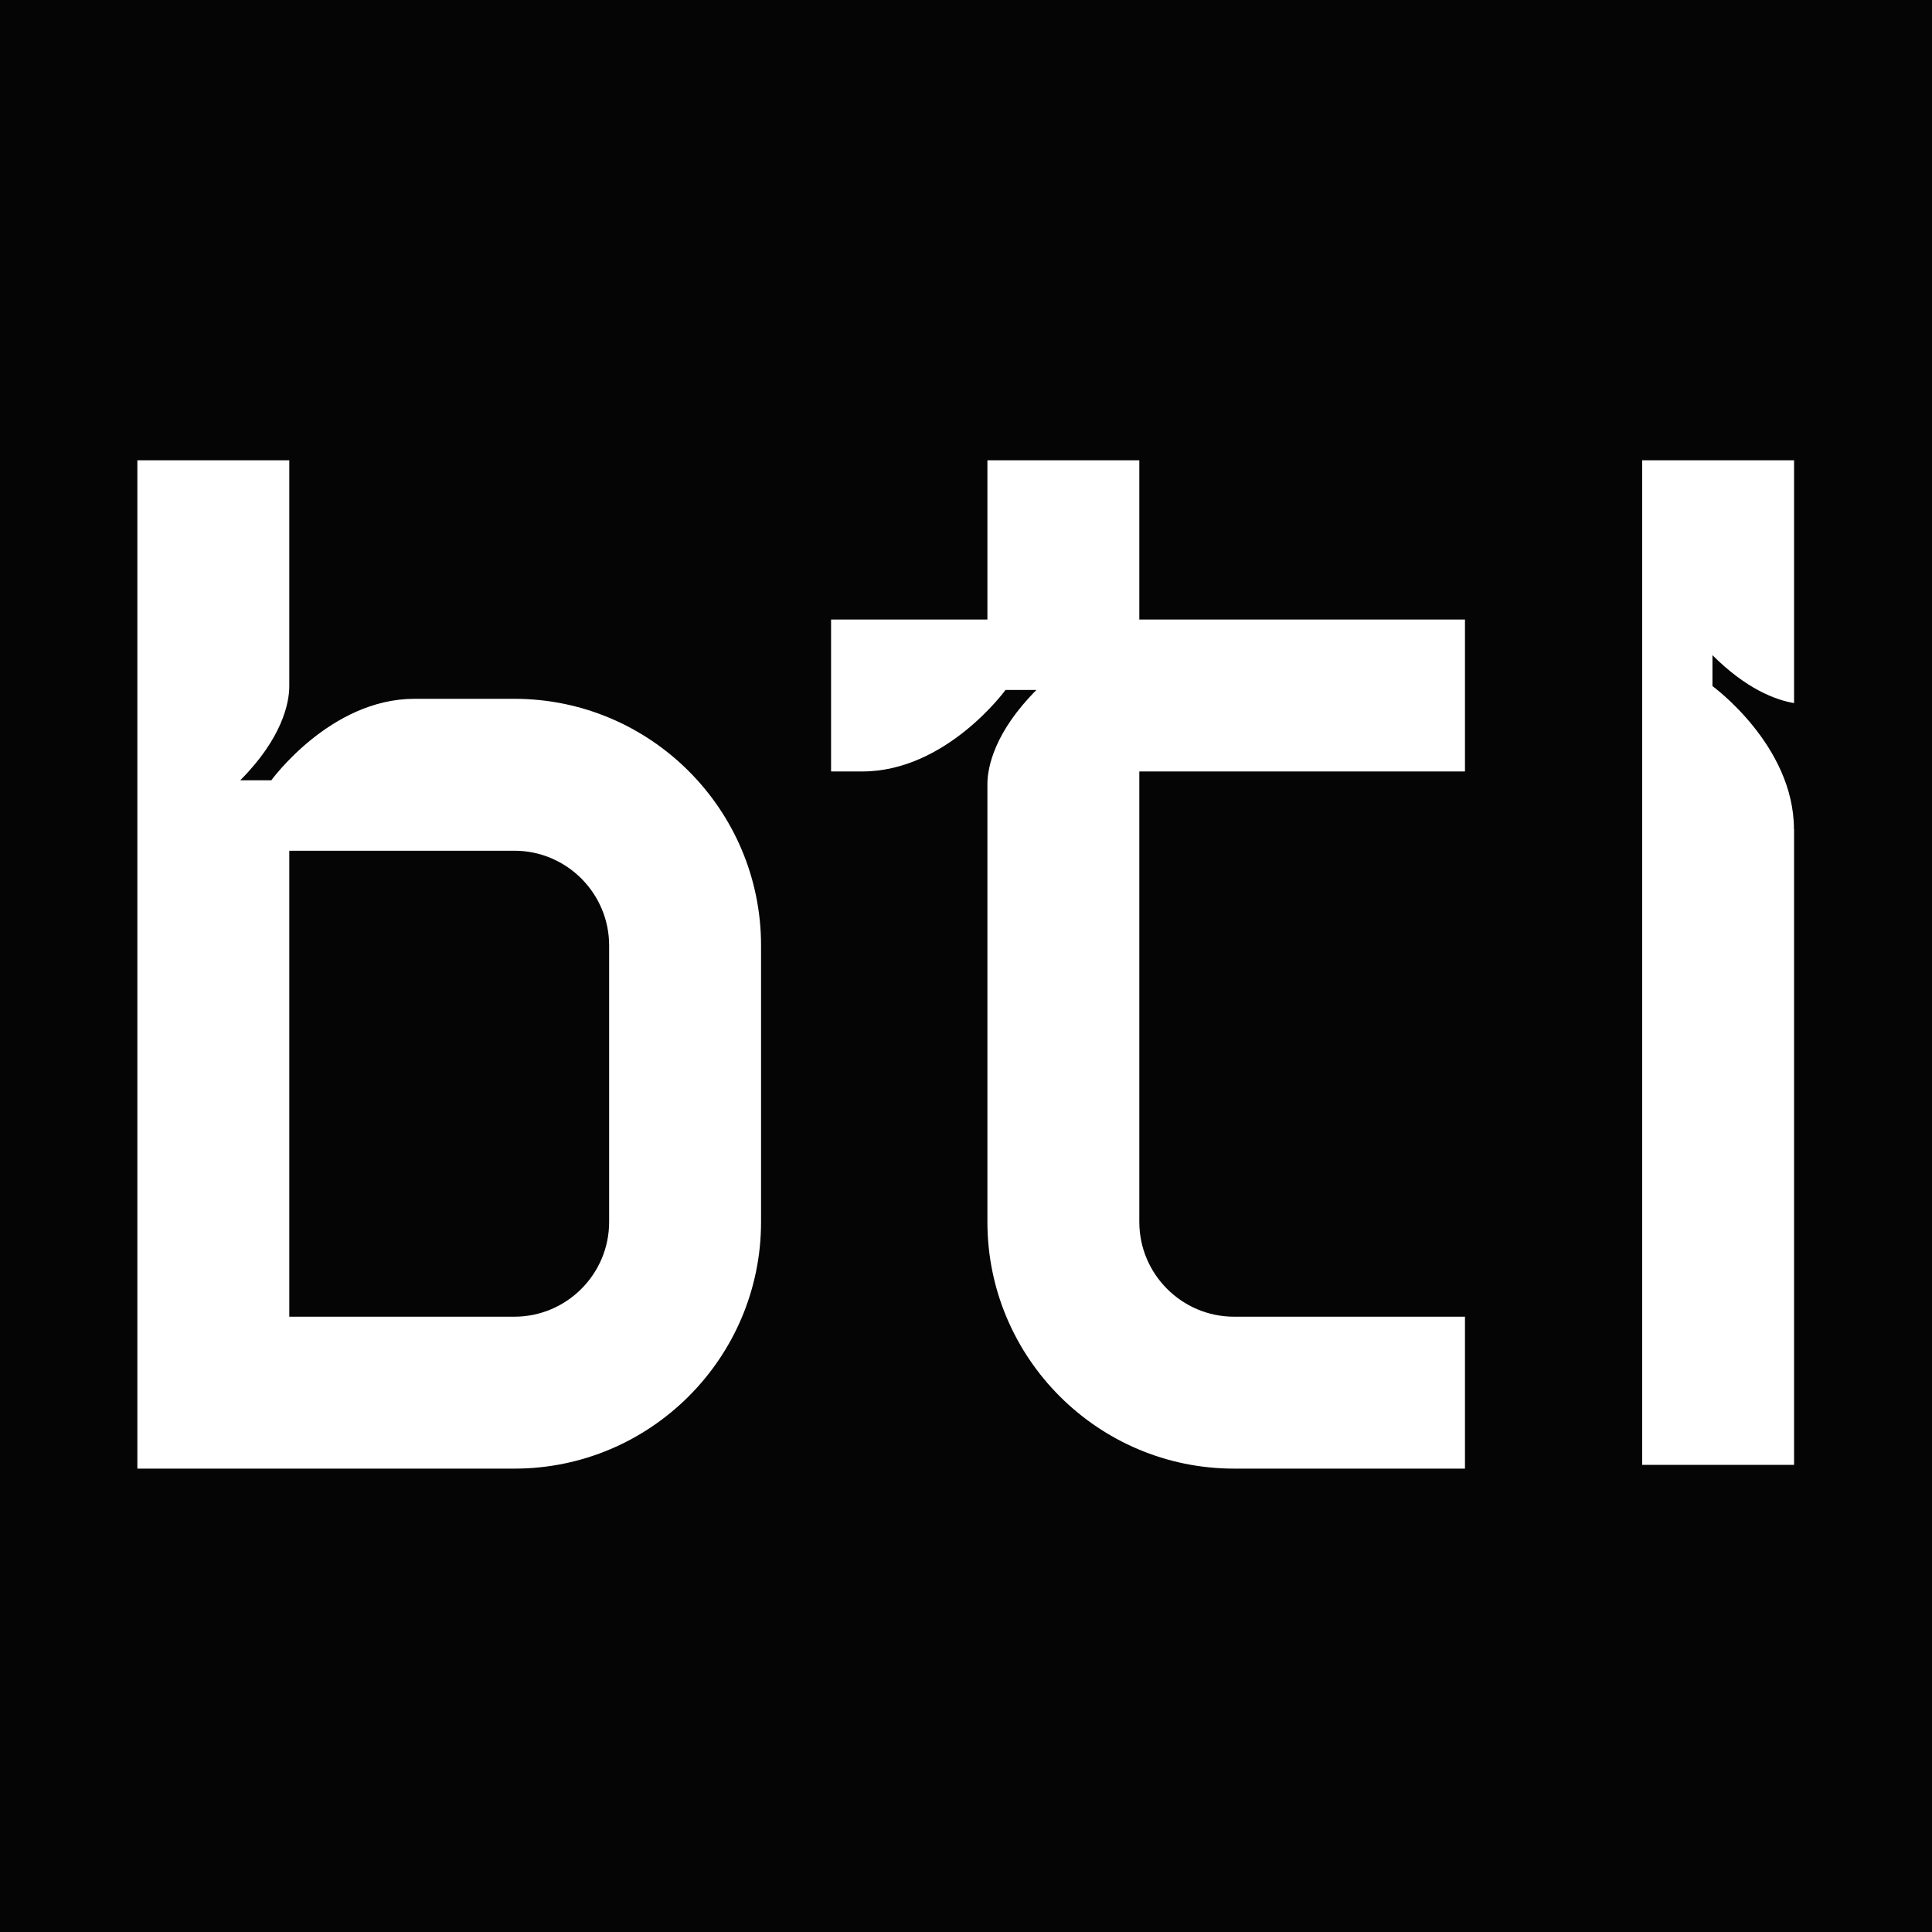
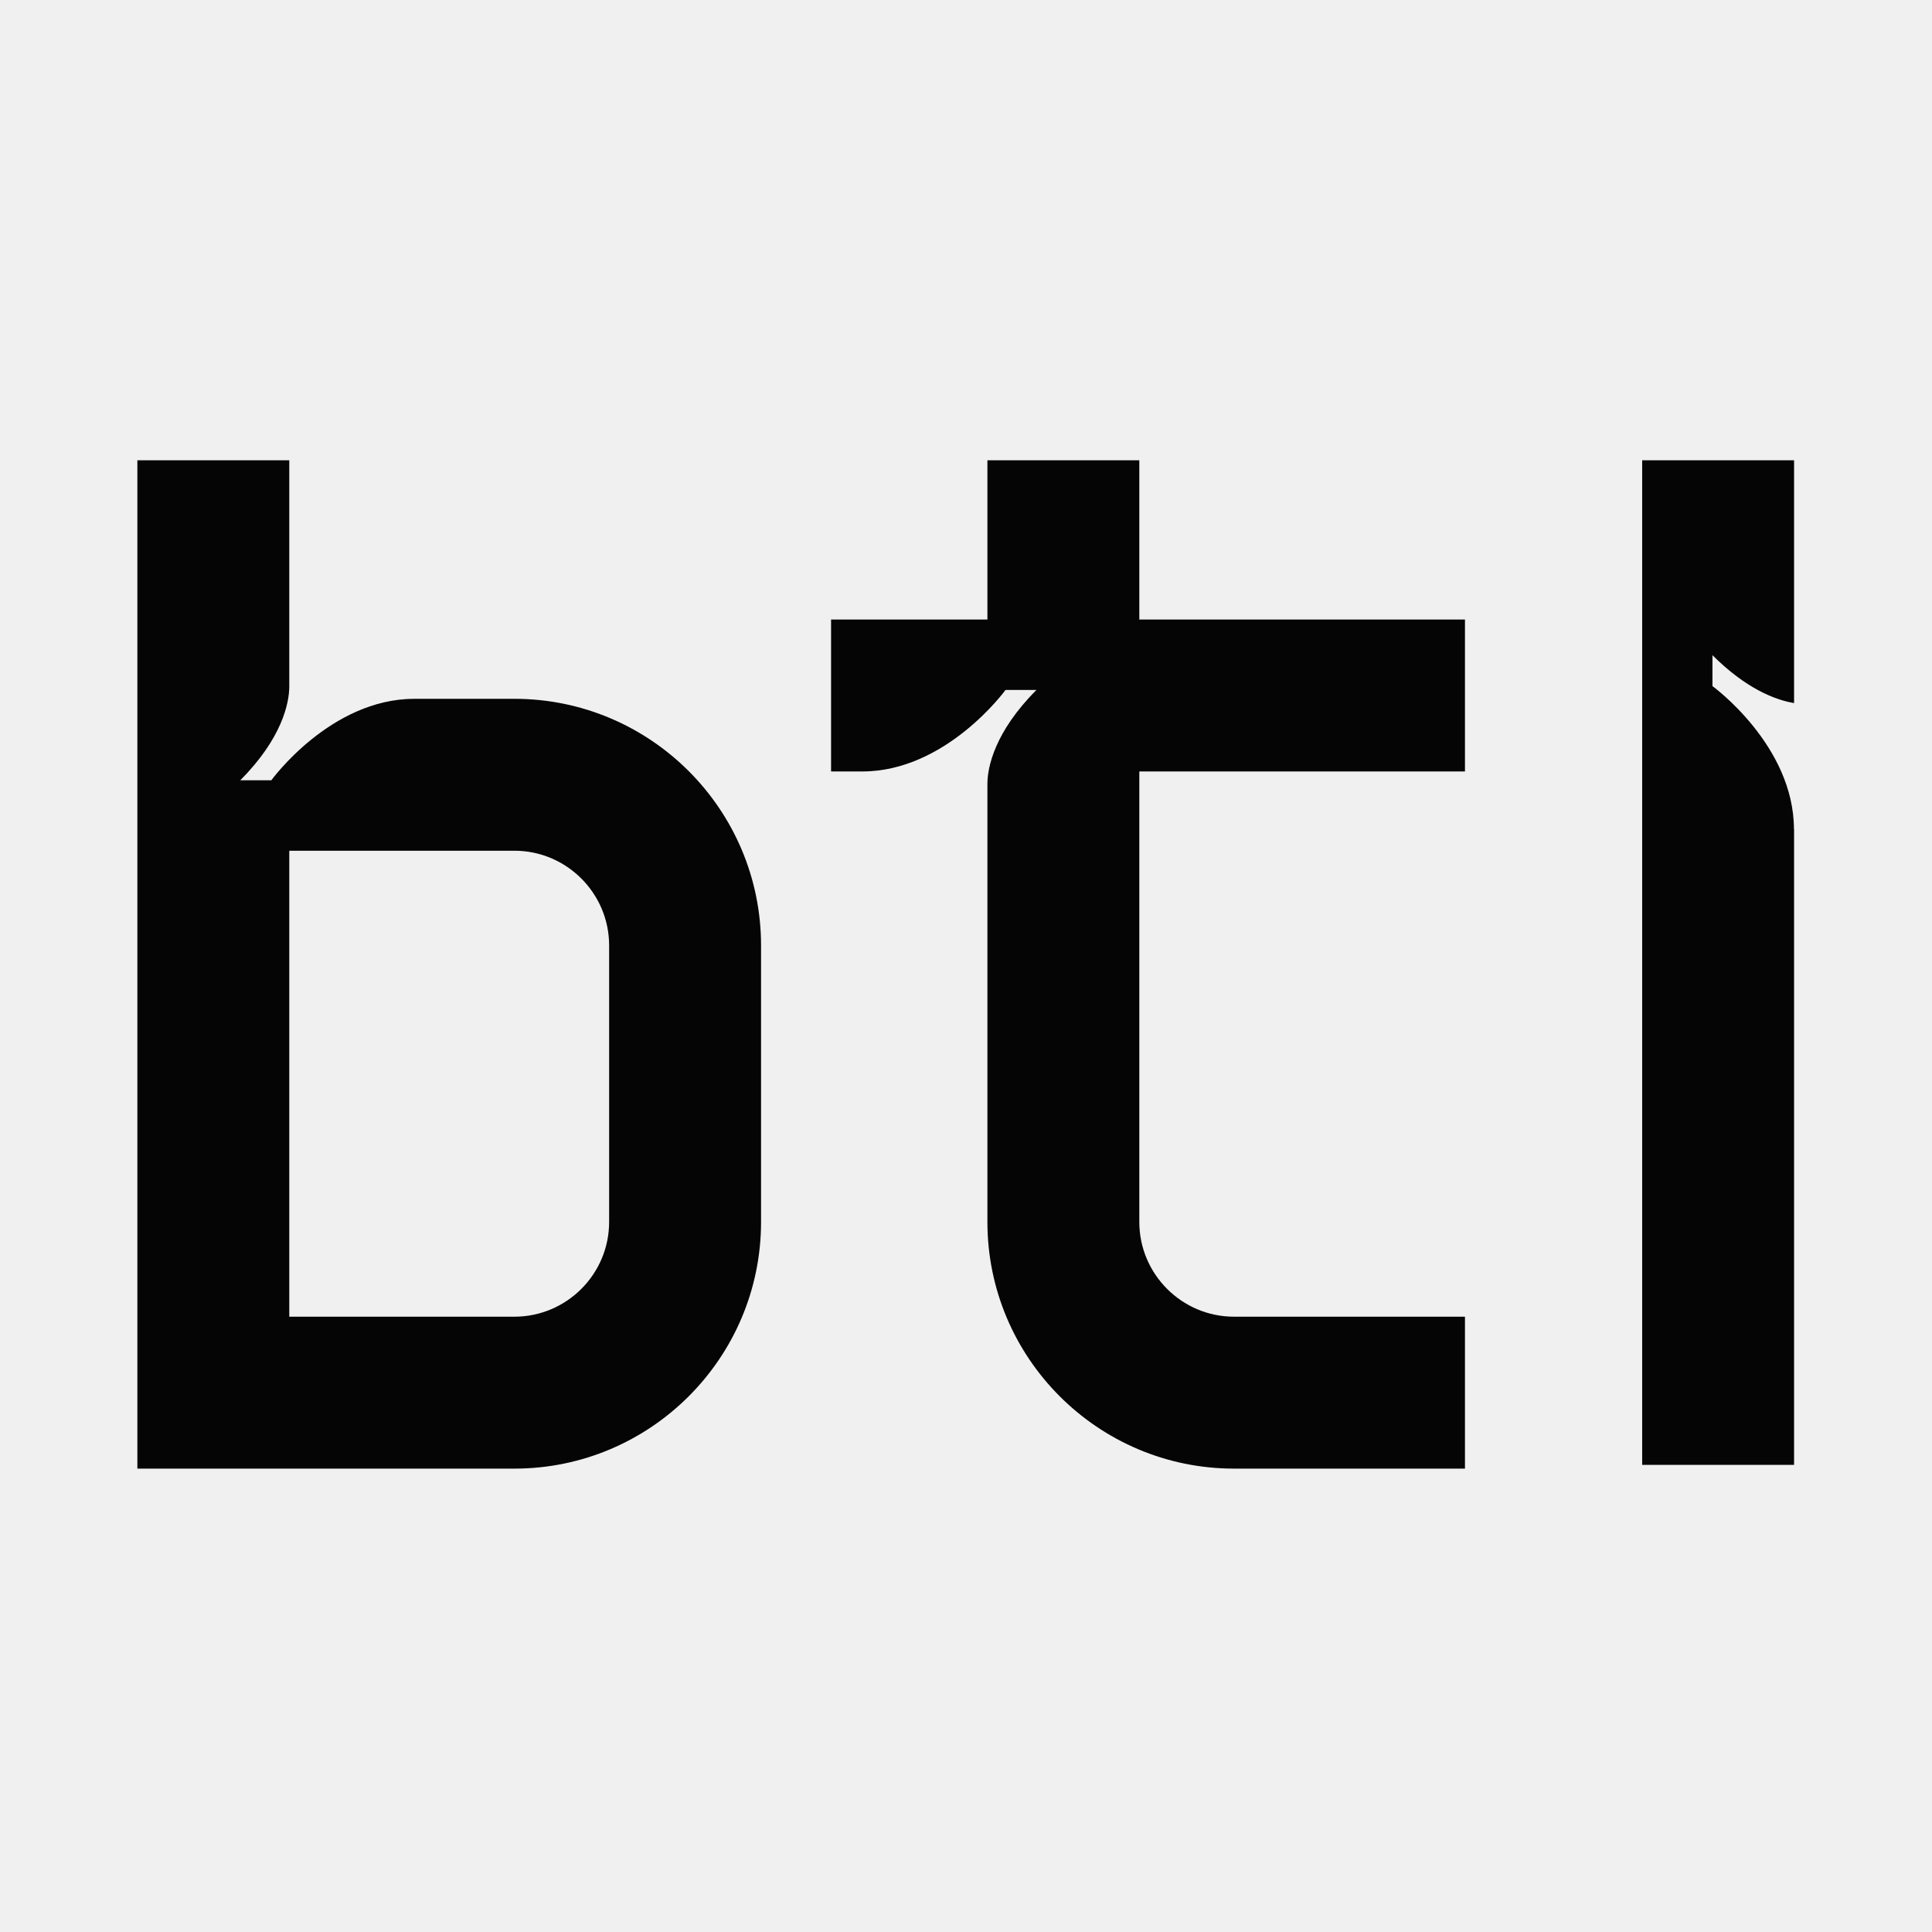
<svg xmlns="http://www.w3.org/2000/svg" viewBox="0 0 64 64" width="64" height="64">
-   <rect width="64" height="64" fill="#050505" />
+   <style>
+     .mark { fill: #050505; }
+     @media (prefers-color-scheme: dark) { .mark { fill: #FFFFFF; } }
+   </style>
  <g transform="translate(4.480 15.248) scale(0.092461)">
-     <path d="M 476.406 111.48 L 476.406 57.051 L 359.734 57.051 L 359.734 0 L 305.309 0 L 305.309 57.051 L 249.297 57.051 L 249.297 111.48 L 260.48 111.48 C 290.613 111.48 311.789 82.285 311.789 82.285 L 322.871 82.285 C 307.879 97.328 305.309 109.992 305.309 115.934 L 305.309 272.883 C 305.309 321.617 344.941 361.254 393.68 361.254 L 476.406 361.254 L 476.406 306.824 L 393.68 306.824 C 374.977 306.824 359.734 291.586 359.734 272.883 L 359.734 111.48 Z M 169.781 173.824 C 169.781 155.121 154.543 139.879 135.84 139.879 L 55.188 139.879 L 55.188 306.824 L 135.84 306.824 C 154.543 306.824 169.781 291.586 169.781 272.883 Z M 224.211 173.824 L 224.211 272.883 C 224.211 321.617 184.578 361.254 135.84 361.254 L 0.762 361.254 L 0.762 0 L 55.188 0 L 55.188 81 C 55.188 86.938 52.613 99.605 37.621 114.645 L 48.754 114.645 C 48.754 114.645 69.883 85.453 100.016 85.453 L 135.84 85.453 C 184.578 85.453 224.211 125.086 224.211 173.824 M 565.074 69.816 L 565.074 80.898 C 565.074 80.898 594.27 102.078 594.27 132.211 L 594.316 132.113 L 594.316 359.914 L 539.891 359.914 L 539.891 0 L 594.316 0 L 594.316 86.984 C 587.539 85.848 577.051 81.793 565.074 69.816 " fill="#fff" />
+     <path class="mark" d="M 476.406 111.48 L 476.406 57.051 L 359.734 57.051 L 359.734 0 L 305.309 0 L 305.309 57.051 L 249.297 57.051 L 249.297 111.48 L 260.48 111.48 C 290.613 111.48 311.789 82.285 311.789 82.285 L 322.871 82.285 C 307.879 97.328 305.309 109.992 305.309 115.934 L 305.309 272.883 C 305.309 321.617 344.941 361.254 393.68 361.254 L 476.406 361.254 L 476.406 306.824 L 393.68 306.824 C 374.977 306.824 359.734 291.586 359.734 272.883 L 359.734 111.48 Z M 169.781 173.824 C 169.781 155.121 154.543 139.879 135.84 139.879 L 55.188 139.879 L 55.188 306.824 L 135.84 306.824 C 154.543 306.824 169.781 291.586 169.781 272.883 Z M 224.211 173.824 L 224.211 272.883 C 224.211 321.617 184.578 361.254 135.84 361.254 L 0.762 361.254 L 0.762 0 L 55.188 0 L 55.188 81 C 55.188 86.938 52.613 99.605 37.621 114.645 L 48.754 114.645 C 48.754 114.645 69.883 85.453 100.016 85.453 L 135.84 85.453 C 184.578 85.453 224.211 125.086 224.211 173.824 M 565.074 69.816 L 565.074 80.898 C 565.074 80.898 594.27 102.078 594.27 132.211 L 594.316 132.113 L 594.316 359.914 L 539.891 359.914 L 539.891 0 L 594.316 0 L 594.316 86.984 C 587.539 85.848 577.051 81.793 565.074 69.816 " />
  </g>
</svg>
